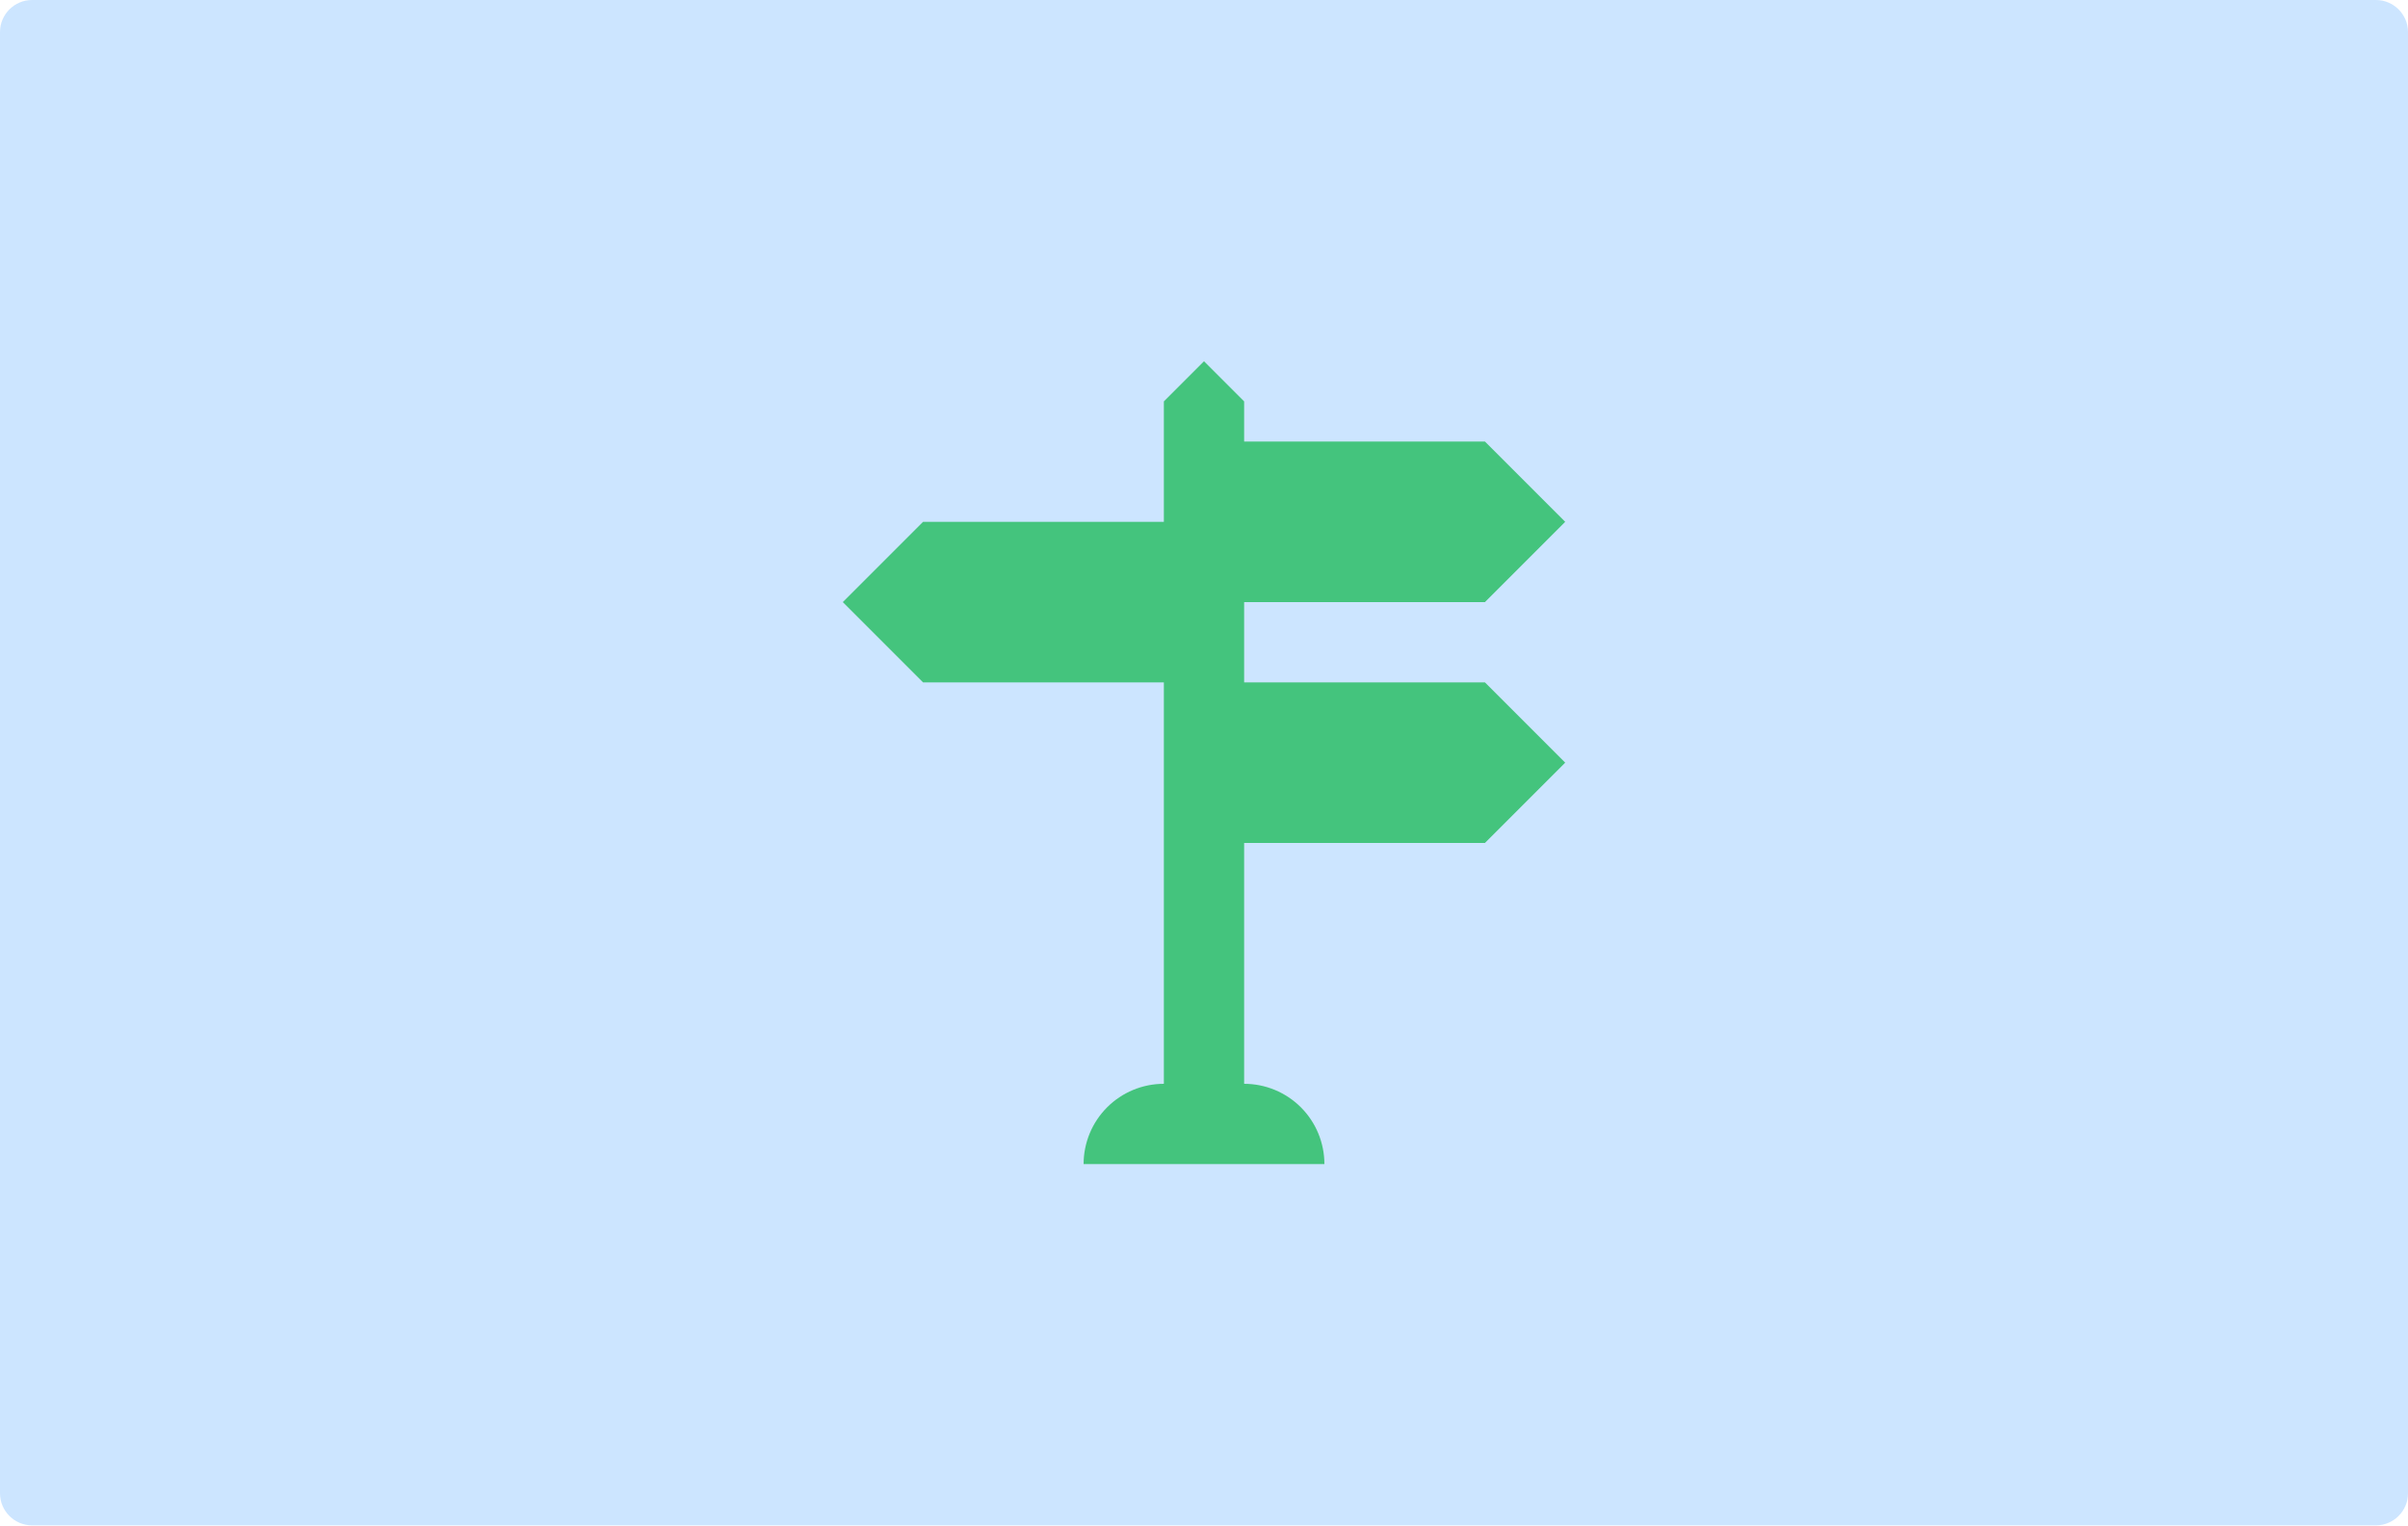
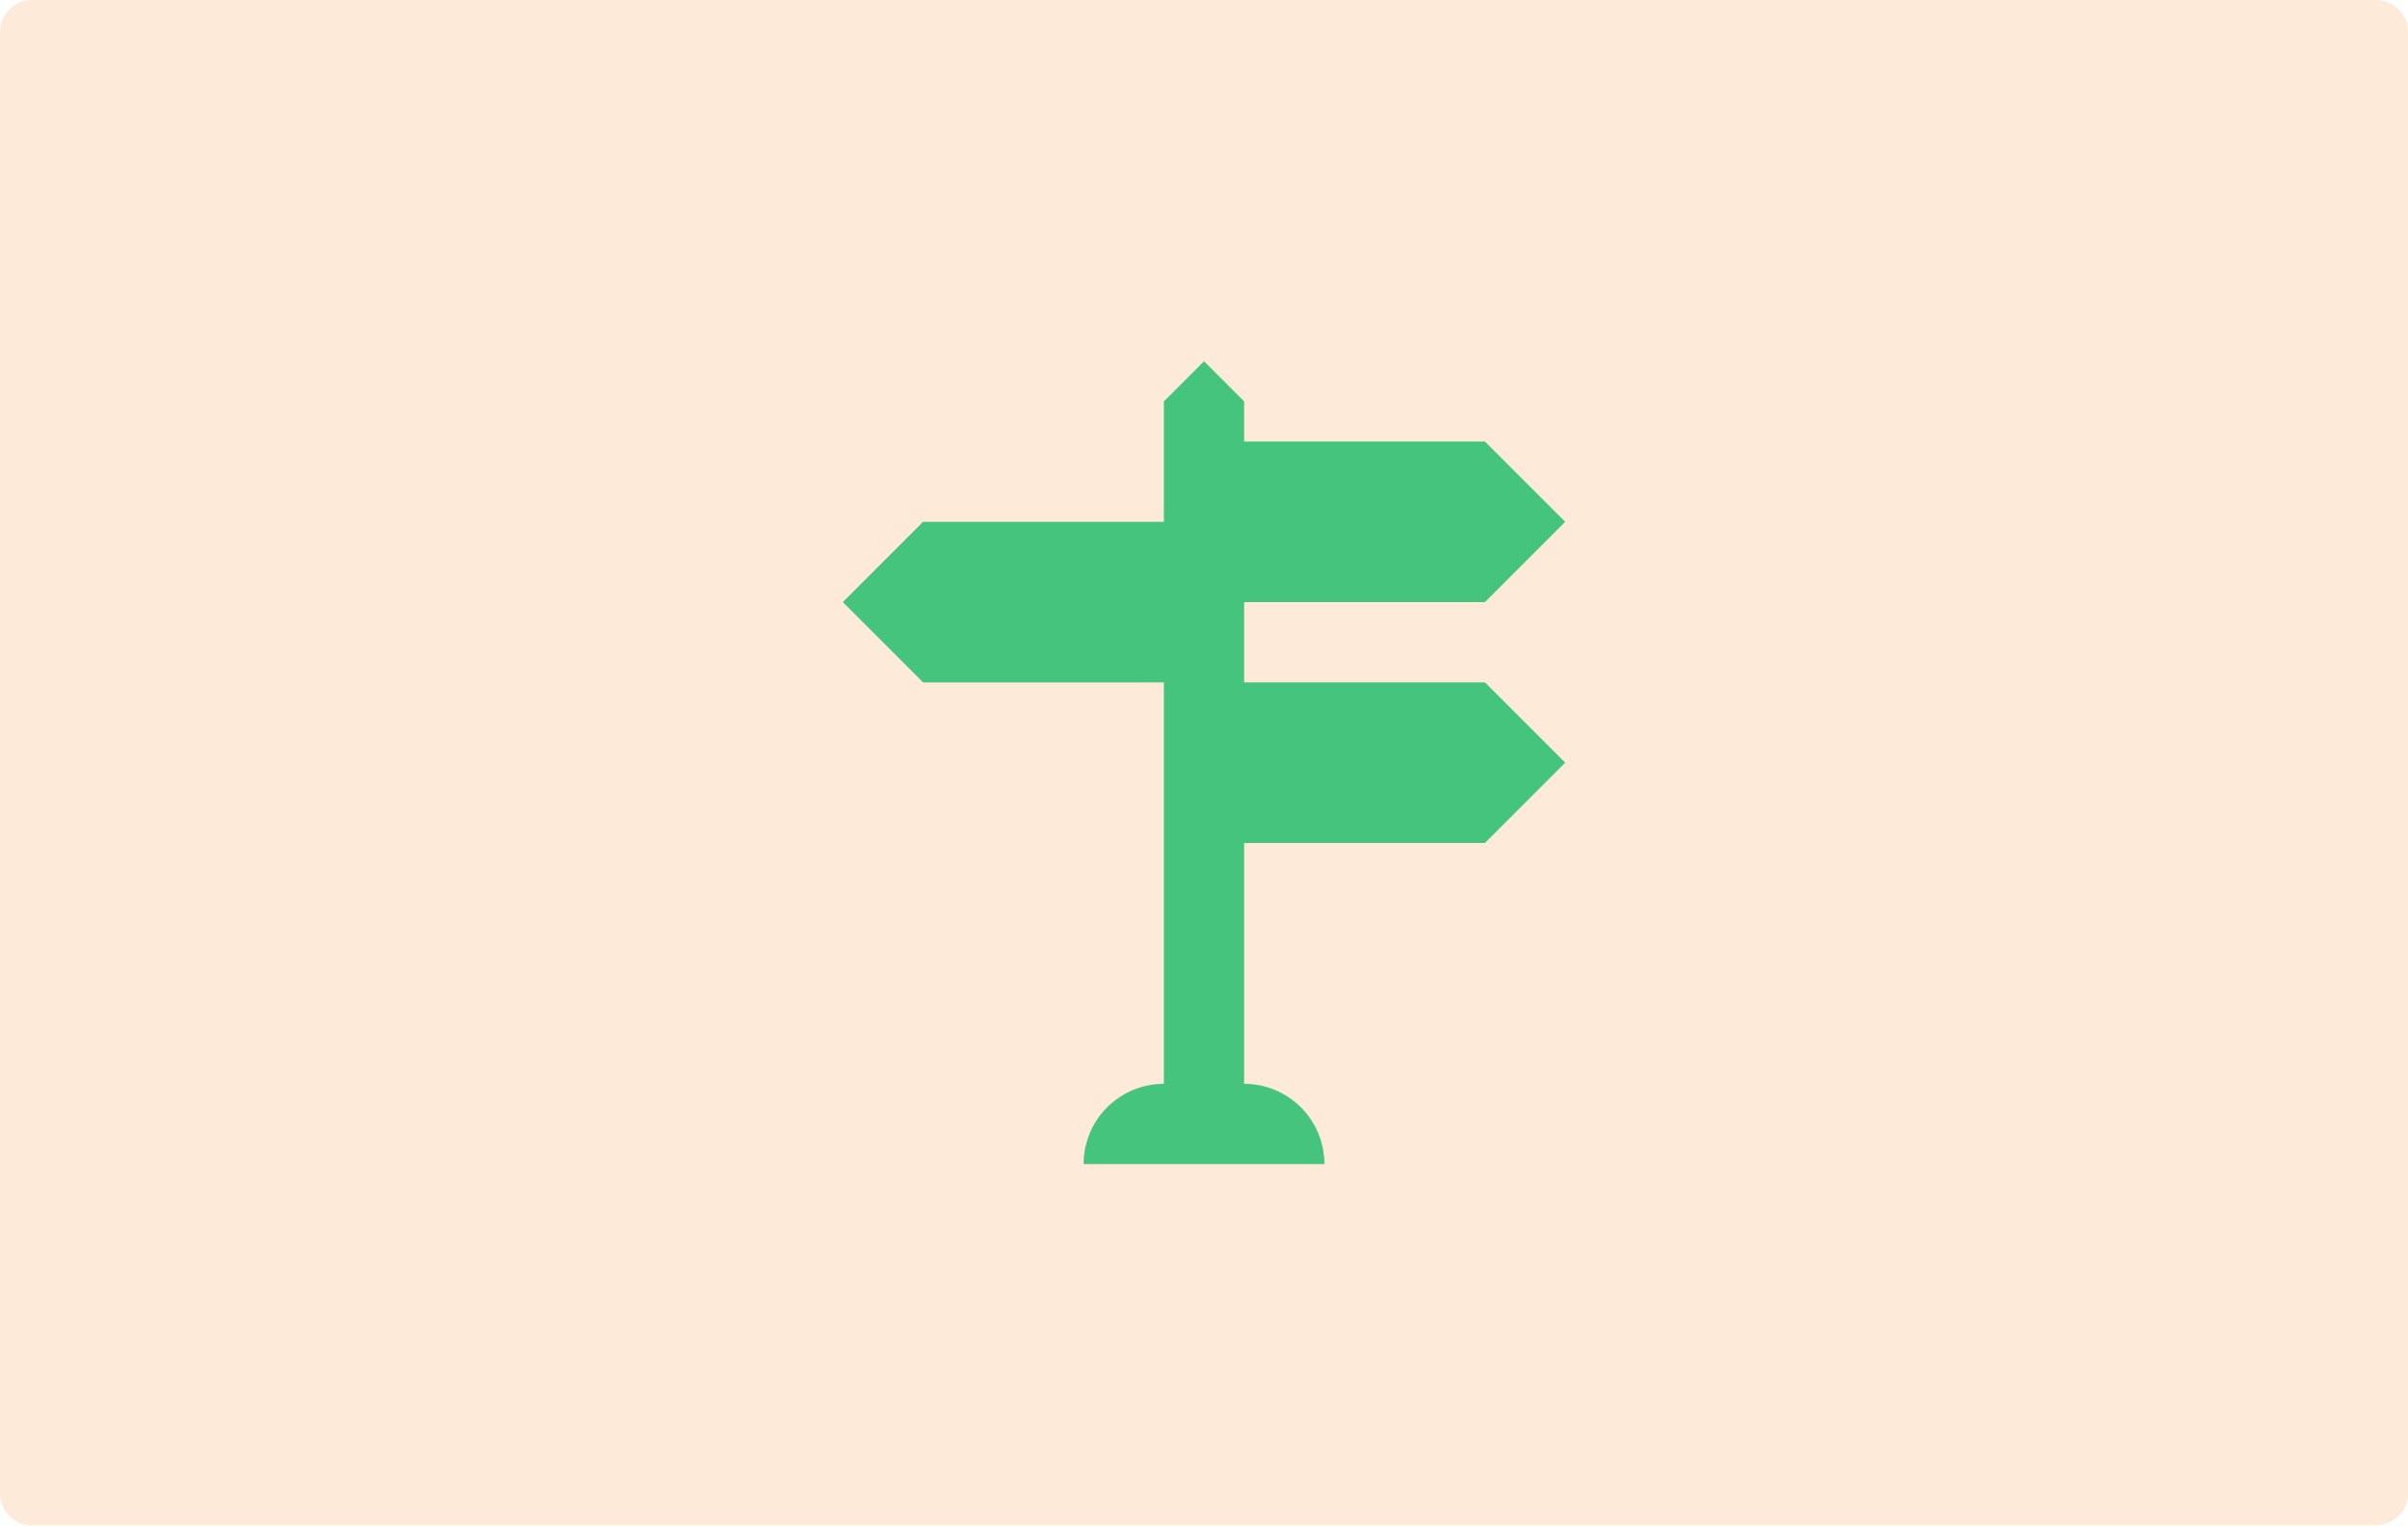
<svg xmlns="http://www.w3.org/2000/svg" width="300" height="190" viewBox="0 0 300 190" fill="none">
-   <rect width="300" height="190" rx="4" fill="#0080FF" fill-opacity="0.2" />
+   <rect width="300" height="190" rx="4" fill="#F27400" fill-opacity="0.15" />
  <path d="M145 85H115L105 75L115 65H145V50L150 45L155 50V55H185L195 65L185 75H155V85H185L195 95L185 105H155V135C157.652 135 160.196 136.054 162.071 137.929C163.946 139.804 165 142.348 165 145H135C135 142.348 136.054 139.804 137.929 137.929C139.804 136.054 142.348 135 145 135V85Z" fill="#44C47D" />
</svg>
